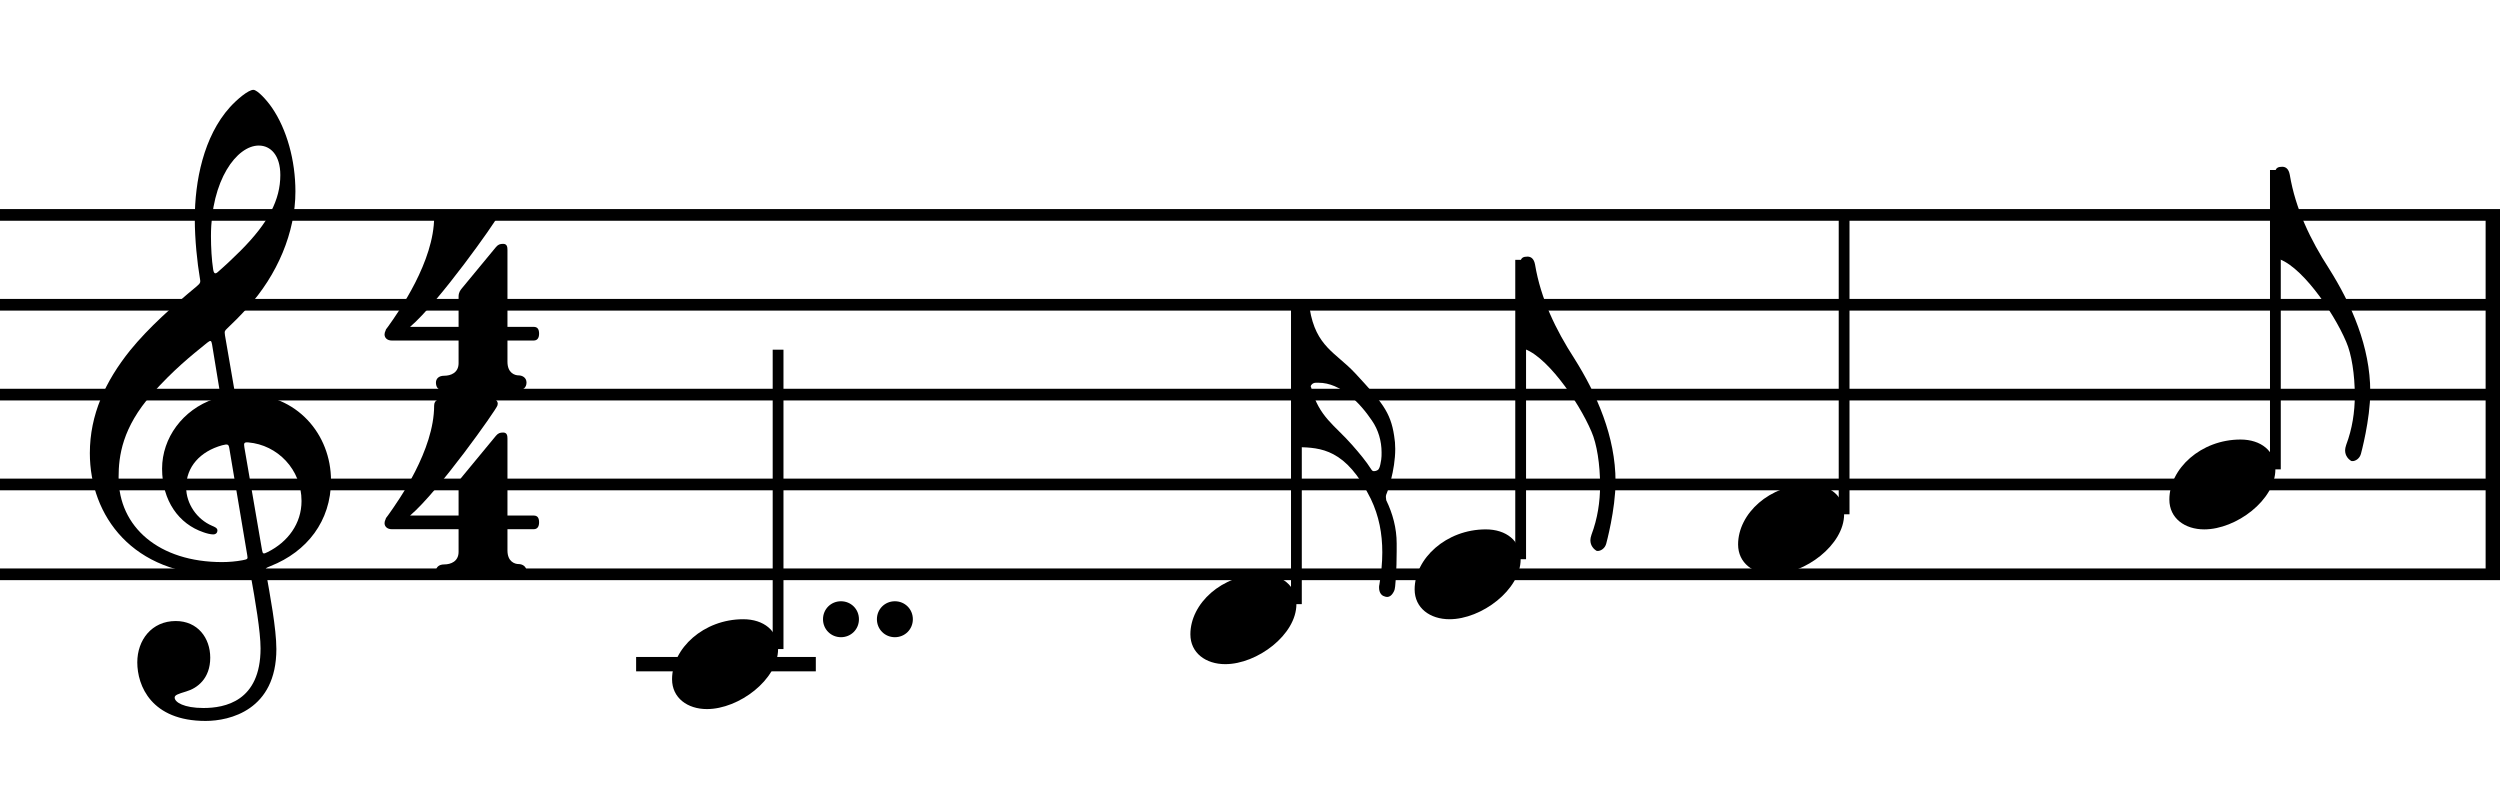
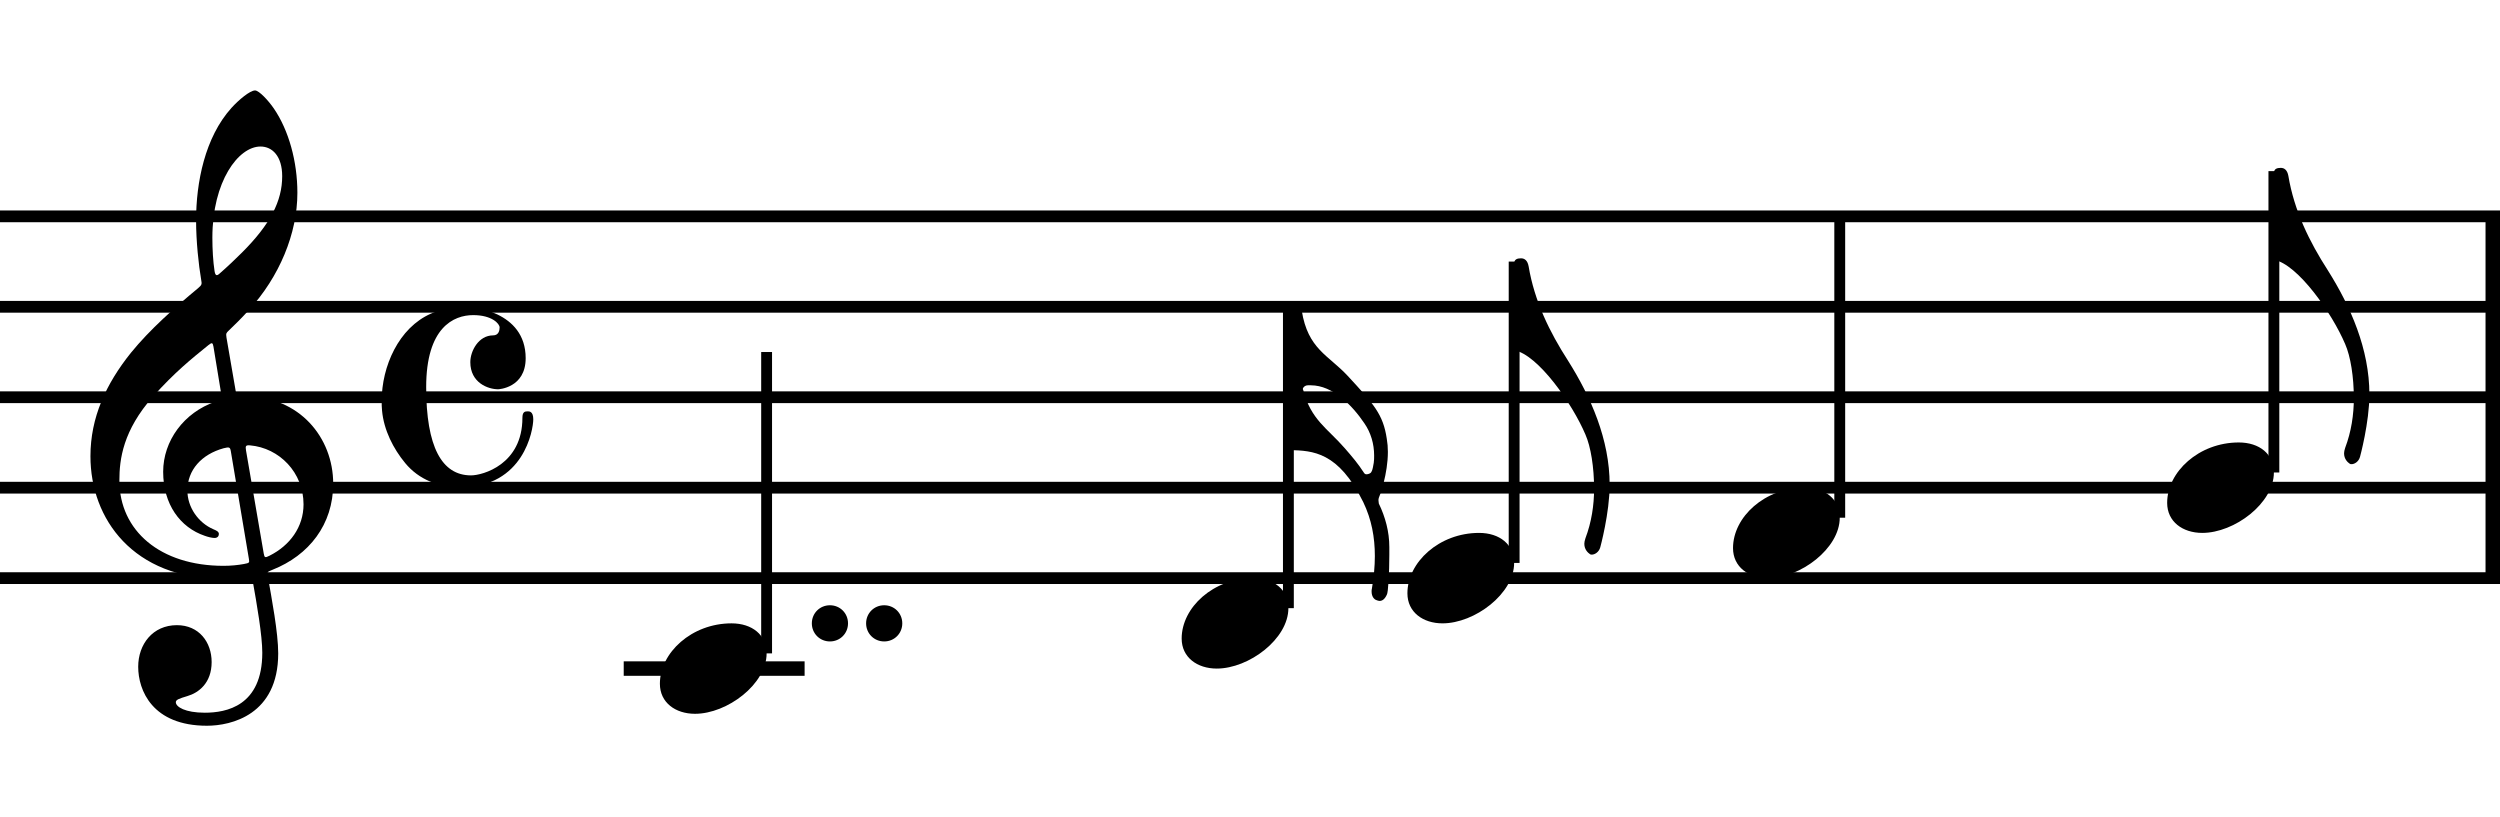
- <svg xmlns="http://www.w3.org/2000/svg" width="125.212pt" height="40.608pt" viewBox="0 0 125.212 40.608" role="img" color="#000">
+ <svg xmlns="http://www.w3.org/2000/svg" width="124.384pt" height="40.608pt" viewBox="0 0 124.384 40.608" role="img" color="#000">
  <defs>
    <path id="music-74" d="M1.504 1.66C1.496 1.708 1.504 1.712 1.528 1.736C1.592 1.796 1.676 1.88 1.752 1.964C2.088 2.332 2.288 2.808 2.288 3.26C2.288 3.608 2.192 3.952 2.028 4.192C1.968 4.28 1.864 4.392 1.82 4.392C1.764 4.392 1.64 4.288 1.56 4.2C1.264 3.872 1.168 3.372 1.168 2.956C1.168 2.724 1.196 2.464 1.224 2.3C1.232 2.252 1.236 2.244 1.188 2.204C0.932 1.992 0.656 1.748 0.448 1.492C0.172 1.148 0 0.776 0 0.348C0 -0.348 0.476 -1.008 1.456 -1.008C1.548 -1.008 1.652 -1 1.732 -0.984C1.776 -0.976 1.784 -0.972 1.792 -1.02C1.84 -1.288 1.9 -1.636 1.9 -1.824C1.9 -2.416 1.5 -2.488 1.264 -2.488C1.048 -2.488 0.944 -2.424 0.944 -2.372C0.944 -2.344 0.98 -2.332 1.072 -2.304C1.196 -2.268 1.34 -2.16 1.34 -1.928C1.34 -1.708 1.2 -1.52 0.956 -1.52C0.688 -1.52 0.528 -1.732 0.528 -1.98C0.528 -2.24 0.684 -2.632 1.288 -2.632C1.556 -2.632 2.076 -2.512 2.076 -1.832C2.076 -1.604 2.004 -1.224 1.96 -0.976C1.952 -0.928 1.956 -0.932 2.012 -0.908C2.416 -0.748 2.684 -0.408 2.684 0.044C2.684 0.556 2.308 1.008 1.72 1.008C1.616 1.008 1.616 1.008 1.604 1.08ZM1.88 3.772C2.012 3.772 2.12 3.664 2.12 3.444C2.12 3.168 1.988 2.912 1.676 2.6C1.612 2.536 1.516 2.444 1.424 2.364C1.396 2.34 1.38 2.344 1.372 2.396C1.356 2.5 1.348 2.636 1.348 2.764C1.348 3.388 1.636 3.772 1.88 3.772ZM1.444 1.048C1.456 0.972 1.456 0.976 1.384 0.952C1.032 0.832 0.804 0.516 0.804 0.176C0.804 -0.184 0.992 -0.44 1.264 -0.532C1.296 -0.544 1.344 -0.556 1.372 -0.556C1.404 -0.556 1.42 -0.536 1.42 -0.512C1.42 -0.484 1.388 -0.472 1.36 -0.46C1.192 -0.388 1.072 -0.216 1.072 -0.032C1.072 0.196 1.228 0.368 1.472 0.436C1.536 0.452 1.544 0.448 1.552 0.404L1.752 -0.788C1.76 -0.832 1.756 -0.832 1.696 -0.844C1.632 -0.856 1.552 -0.864 1.472 -0.864C0.772 -0.864 0.32 -0.476 0.32 0.08C0.32 0.316 0.36 0.632 0.692 1.008C0.932 1.276 1.116 1.424 1.304 1.576C1.344 1.608 1.352 1.604 1.36 1.56ZM1.72 0.412C1.712 0.46 1.716 0.472 1.764 0.468C2.088 0.44 2.356 0.168 2.356 -0.184C2.356 -0.436 2.204 -0.64 1.98 -0.752C1.932 -0.776 1.924 -0.776 1.916 -0.728Z" />
-     <path id="music-126" d="M1.448 -0.296L1.448 0.56C1.448 0.592 1.444 0.628 1.4 0.628C1.364 0.628 1.344 0.62 1.32 0.592L0.94 0.132C0.924 0.112 0.904 0.088 0.904 0.04L0.904 -0.296L0.364 -0.296C0.684 -0.024 1.324 0.884 1.336 0.928C1.336 0.936 1.34 0.94 1.34 0.948C1.34 0.98 1.312 1.004 1.28 1.004C1.244 1.004 1.08 0.996 1.008 0.996C0.936 0.996 0.756 1.004 0.724 1.004C0.688 1.004 0.632 0.992 0.632 0.928C0.632 0.432 0.24 -0.124 0.12 -0.292L0.096 -0.324C0.096 -0.328 0.092 -0.332 0.092 -0.336C0.084 -0.352 0.08 -0.368 0.08 -0.38C0.08 -0.42 0.112 -0.448 0.16 -0.448L0.904 -0.448L0.904 -0.7C0.904 -0.808 0.816 -0.84 0.744 -0.84C0.68 -0.84 0.652 -0.876 0.652 -0.916C0.652 -0.956 0.668 -1 0.728 -1L1.58 -1C1.62 -1 1.66 -0.972 1.66 -0.916C1.66 -0.86 1.612 -0.836 1.572 -0.836C1.532 -0.836 1.448 -0.812 1.448 -0.684L1.448 -0.448L1.74 -0.448C1.78 -0.448 1.8 -0.42 1.8 -0.372C1.8 -0.324 1.784 -0.296 1.74 -0.296Z" />
+     <path id="music-132" d="M0.932 1.004C0.812 1.004 0.672 0.972 0.564 0.924C0.208 0.768 0.02 0.34 0.02 -0.04C0.02 -0.076 0.02 -0.112 0.024 -0.148C0.044 -0.364 0.148 -0.568 0.28 -0.728C0.432 -0.912 0.652 -0.996 0.892 -0.996C1.592 -0.996 1.696 -0.36 1.696 -0.244C1.696 -0.156 1.652 -0.156 1.636 -0.156C1.604 -0.156 1.576 -0.16 1.576 -0.228C1.576 -0.744 1.136 -0.864 1.008 -0.864C0.684 -0.864 0.512 -0.548 0.512 0.112C0.512 0.772 0.816 0.908 1.032 0.908C1.24 0.908 1.324 0.812 1.324 0.772C1.324 0.736 1.312 0.684 1.252 0.684C1.092 0.684 1 0.512 1 0.388C1 0.16 1.196 0.088 1.308 0.088C1.308 0.088 1.612 0.1 1.612 0.432C1.612 0.956 1.008 1.004 0.932 1.004Z" />
    <path id="music-158" d="M0.388 -0.5C0.744 -0.5 1.18 -0.172 1.18 0.168C1.18 0.372 1.02 0.5 0.792 0.5C0.352 0.5 0 0.176 0 -0.168C0 -0.376 0.172 -0.5 0.388 -0.5Z" />
    <path id="music-459" d="M0.4 0C0.4 0.112 0.312 0.2 0.2 0.2C0.088 0.2 0 0.112 0 0C0 -0.112 0.088 -0.2 0.2 -0.2C0.312 -0.2 0.4 -0.112 0.4 0Z" />
    <path id="music-517" d="M0.952 -3.16C0.952 -3.16 1.056 -2.78 1.056 -2.468C1.056 -1.968 0.848 -1.496 0.596 -1.096C0.392 -0.78 0.224 -0.436 0.16 -0.052C0.148 0.012 0.116 0.036 0.076 0.036C0.032 0.036 0 0.024 0 -0.024L0 -0.98C0.264 -1.028 0.644 -1.572 0.788 -1.912C0.848 -2.048 0.884 -2.276 0.884 -2.512C0.884 -2.692 0.856 -2.88 0.788 -3.06C0.78 -3.084 0.776 -3.104 0.776 -3.12C0.776 -3.184 0.816 -3.22 0.84 -3.236C0.844 -3.24 0.852 -3.24 0.86 -3.24C0.888 -3.24 0.936 -3.216 0.952 -3.16Z" />
    <path id="music-519" d="M1.088 -3.184C1.104 -3.164 1.116 -2.936 1.116 -2.744L1.116 -2.656C1.116 -2.488 1.072 -2.324 1 -2.176C1 -2.164 0.996 -2.156 0.996 -2.14C0.996 -2.132 0.996 -2.124 1 -2.112C1.012 -2.088 1.1 -1.848 1.1 -1.604C1.1 -1.552 1.096 -1.508 1.088 -1.46C1.048 -1.188 0.944 -1.076 0.656 -0.764C0.44 -0.532 0.216 -0.468 0.148 -0.044C0.14 0 0.092 0.008 0.068 0.008C0.044 0.008 0 -0.004 0 -0.032L0 -1.584L0.02 -1.584C0.268 -1.592 0.552 -1.6 0.828 -2.16C0.92 -2.352 0.956 -2.548 0.956 -2.756C0.956 -2.872 0.944 -2.992 0.924 -3.112C0.92 -3.128 0.92 -3.136 0.92 -3.148C0.92 -3.204 0.948 -3.236 0.976 -3.244C0.988 -3.248 0.996 -3.252 1.008 -3.252C1.036 -3.252 1.064 -3.236 1.088 -3.184ZM0.836 -1.836C0.772 -1.736 0.704 -1.656 0.62 -1.56C0.432 -1.344 0.248 -1.248 0.164 -0.92C0.16 -0.916 0.16 -0.912 0.16 -0.908C0.16 -0.892 0.184 -0.868 0.216 -0.868L0.248 -0.868C0.492 -0.868 0.708 -1.092 0.84 -1.288C0.912 -1.392 0.948 -1.516 0.948 -1.644C0.948 -1.672 0.948 -1.696 0.944 -1.724C0.936 -1.756 0.936 -1.796 0.916 -1.828C0.912 -1.84 0.884 -1.852 0.864 -1.852C0.852 -1.852 0.844 -1.848 0.836 -1.836Z" />
  </defs>
  <g fill="currentColor" stroke="currentColor">
    <g class="system" data-first-measure="1" transform="translate(0 0)">
      <g class="staff" data-staff="1">
        <g class="measure" data-measure="0">
-           <path class="staff-line" d="M0 10.764L125.212 10.764" fill="none" stroke-width="0.585" />
-           <path class="staff-line" d="M0 15.264L125.212 15.264" fill="none" stroke-width="0.585" />
-           <path class="staff-line" d="M0 19.764L125.212 19.764" fill="none" stroke-width="0.585" />
-           <path class="staff-line" d="M0 24.264L125.212 24.264" fill="none" stroke-width="0.585" />
-           <path class="staff-line" d="M0 28.764L125.212 28.764" fill="none" stroke-width="0.585" />
+           <path class="staff-line" d="M0 10.764L124.384 10.764" fill="none" stroke-width="0.585" />
+           <path class="staff-line" d="M0 15.264L124.384 15.264" fill="none" stroke-width="0.585" />
+           <path class="staff-line" d="M0 19.764L124.384 19.764" fill="none" stroke-width="0.585" />
+           <path class="staff-line" d="M0 24.264L124.384 24.264" fill="none" stroke-width="0.585" />
+           <path class="staff-line" d="M0 28.764L124.384 28.764" fill="none" stroke-width="0.585" />
          <use class="clef" href="#music-74" stroke="none" transform="translate(4.5 24.264) scale(4.5 -4.5)" />
-           <use class="signature" href="#music-126" stroke="none" transform="translate(18.9 15.039) scale(4.5 -4.5)" />
-           <use class="signature" href="#music-126" stroke="none" transform="translate(18.9 24.489) scale(4.5 -4.5)" />
+           <use class="signature" href="#music-132" stroke="none" transform="translate(18.9 19.764) scale(4.5 -4.5)" />
        </g>
        <g class="measure" data-measure="1">
-           <use class="notehead" href="#music-158" stroke="none" transform="translate(33.66 33.264) scale(4.5 -4.5)" />
-           <use class="dot" href="#music-459" stroke="none" transform="translate(41.22 31.014) scale(4.5 -4.5)" />
-           <use class="dot" href="#music-459" stroke="none" transform="translate(43.92 31.014) scale(4.5 -4.5)" />
-           <path class="ledger" d="M31.86 33.264L40.86 33.264" fill="none" stroke-width="0.72" />
-           <path class="stem" d="M38.97 32.508L38.97 17.514" fill="none" stroke-width="0.54" />
-           <use class="notehead" href="#music-158" stroke="none" transform="translate(59.62 31.014) scale(4.5 -4.5)" />
-           <path class="stem" d="M64.93 30.258L64.93 15.264" fill="none" stroke-width="0.54" />
-           <use class="flag" href="#music-519" stroke="none" transform="translate(64.93 15.264) scale(4.5 -4.5)" />
-           <use class="notehead" href="#music-158" stroke="none" transform="translate(70.852 28.764) scale(4.5 -4.5)" />
-           <path class="stem" d="M76.162 28.008L76.162 13.014" fill="none" stroke-width="0.54" />
-           <use class="flag" href="#music-517" stroke="none" transform="translate(76.162 13.014) scale(4.5 -4.5)" />
-           <use class="notehead" href="#music-158" stroke="none" transform="translate(87.052 26.514) scale(4.5 -4.5)" />
-           <path class="stem" d="M92.362 25.758L92.362 10.764" fill="none" stroke-width="0.54" />
-           <use class="notehead" href="#music-158" stroke="none" transform="translate(108.652 24.264) scale(4.5 -4.5)" />
-           <path class="stem" d="M113.962 23.508L113.962 8.514" fill="none" stroke-width="0.54" />
-           <use class="flag" href="#music-517" stroke="none" transform="translate(113.962 8.514) scale(4.5 -4.5)" />
-           <path class="bar" d="M124.852 10.764L124.852 28.764" fill="none" stroke-width="0.72" />
+           <use class="notehead" href="#music-158" stroke="none" transform="translate(32.832 33.264) scale(4.5 -4.5)" />
+           <use class="dot" href="#music-459" stroke="none" transform="translate(40.392 31.014) scale(4.5 -4.5)" />
+           <use class="dot" href="#music-459" stroke="none" transform="translate(43.092 31.014) scale(4.5 -4.5)" />
+           <path class="ledger" d="M31.032 33.264L40.032 33.264" fill="none" stroke-width="0.72" />
+           <path class="stem" d="M38.142 32.508L38.142 17.514" fill="none" stroke-width="0.54" />
+           <use class="notehead" href="#music-158" stroke="none" transform="translate(58.792 31.014) scale(4.5 -4.5)" />
+           <path class="stem" d="M64.102 30.258L64.102 15.264" fill="none" stroke-width="0.54" />
+           <use class="flag" href="#music-519" stroke="none" transform="translate(64.102 15.264) scale(4.5 -4.5)" />
+           <use class="notehead" href="#music-158" stroke="none" transform="translate(70.024 28.764) scale(4.5 -4.5)" />
+           <path class="stem" d="M75.334 28.008L75.334 13.014" fill="none" stroke-width="0.54" />
+           <use class="flag" href="#music-517" stroke="none" transform="translate(75.334 13.014) scale(4.5 -4.5)" />
+           <use class="notehead" href="#music-158" stroke="none" transform="translate(86.224 26.514) scale(4.5 -4.5)" />
+           <path class="stem" d="M91.534 25.758L91.534 10.764" fill="none" stroke-width="0.54" />
+           <use class="notehead" href="#music-158" stroke="none" transform="translate(107.824 24.264) scale(4.5 -4.5)" />
+           <path class="stem" d="M113.134 23.508L113.134 8.514" fill="none" stroke-width="0.54" />
+           <use class="flag" href="#music-517" stroke="none" transform="translate(113.134 8.514) scale(4.5 -4.5)" />
+           <path class="bar" d="M124.024 10.764L124.024 28.764" fill="none" stroke-width="0.72" />
        </g>
      </g>
    </g>
  </g>
</svg>
